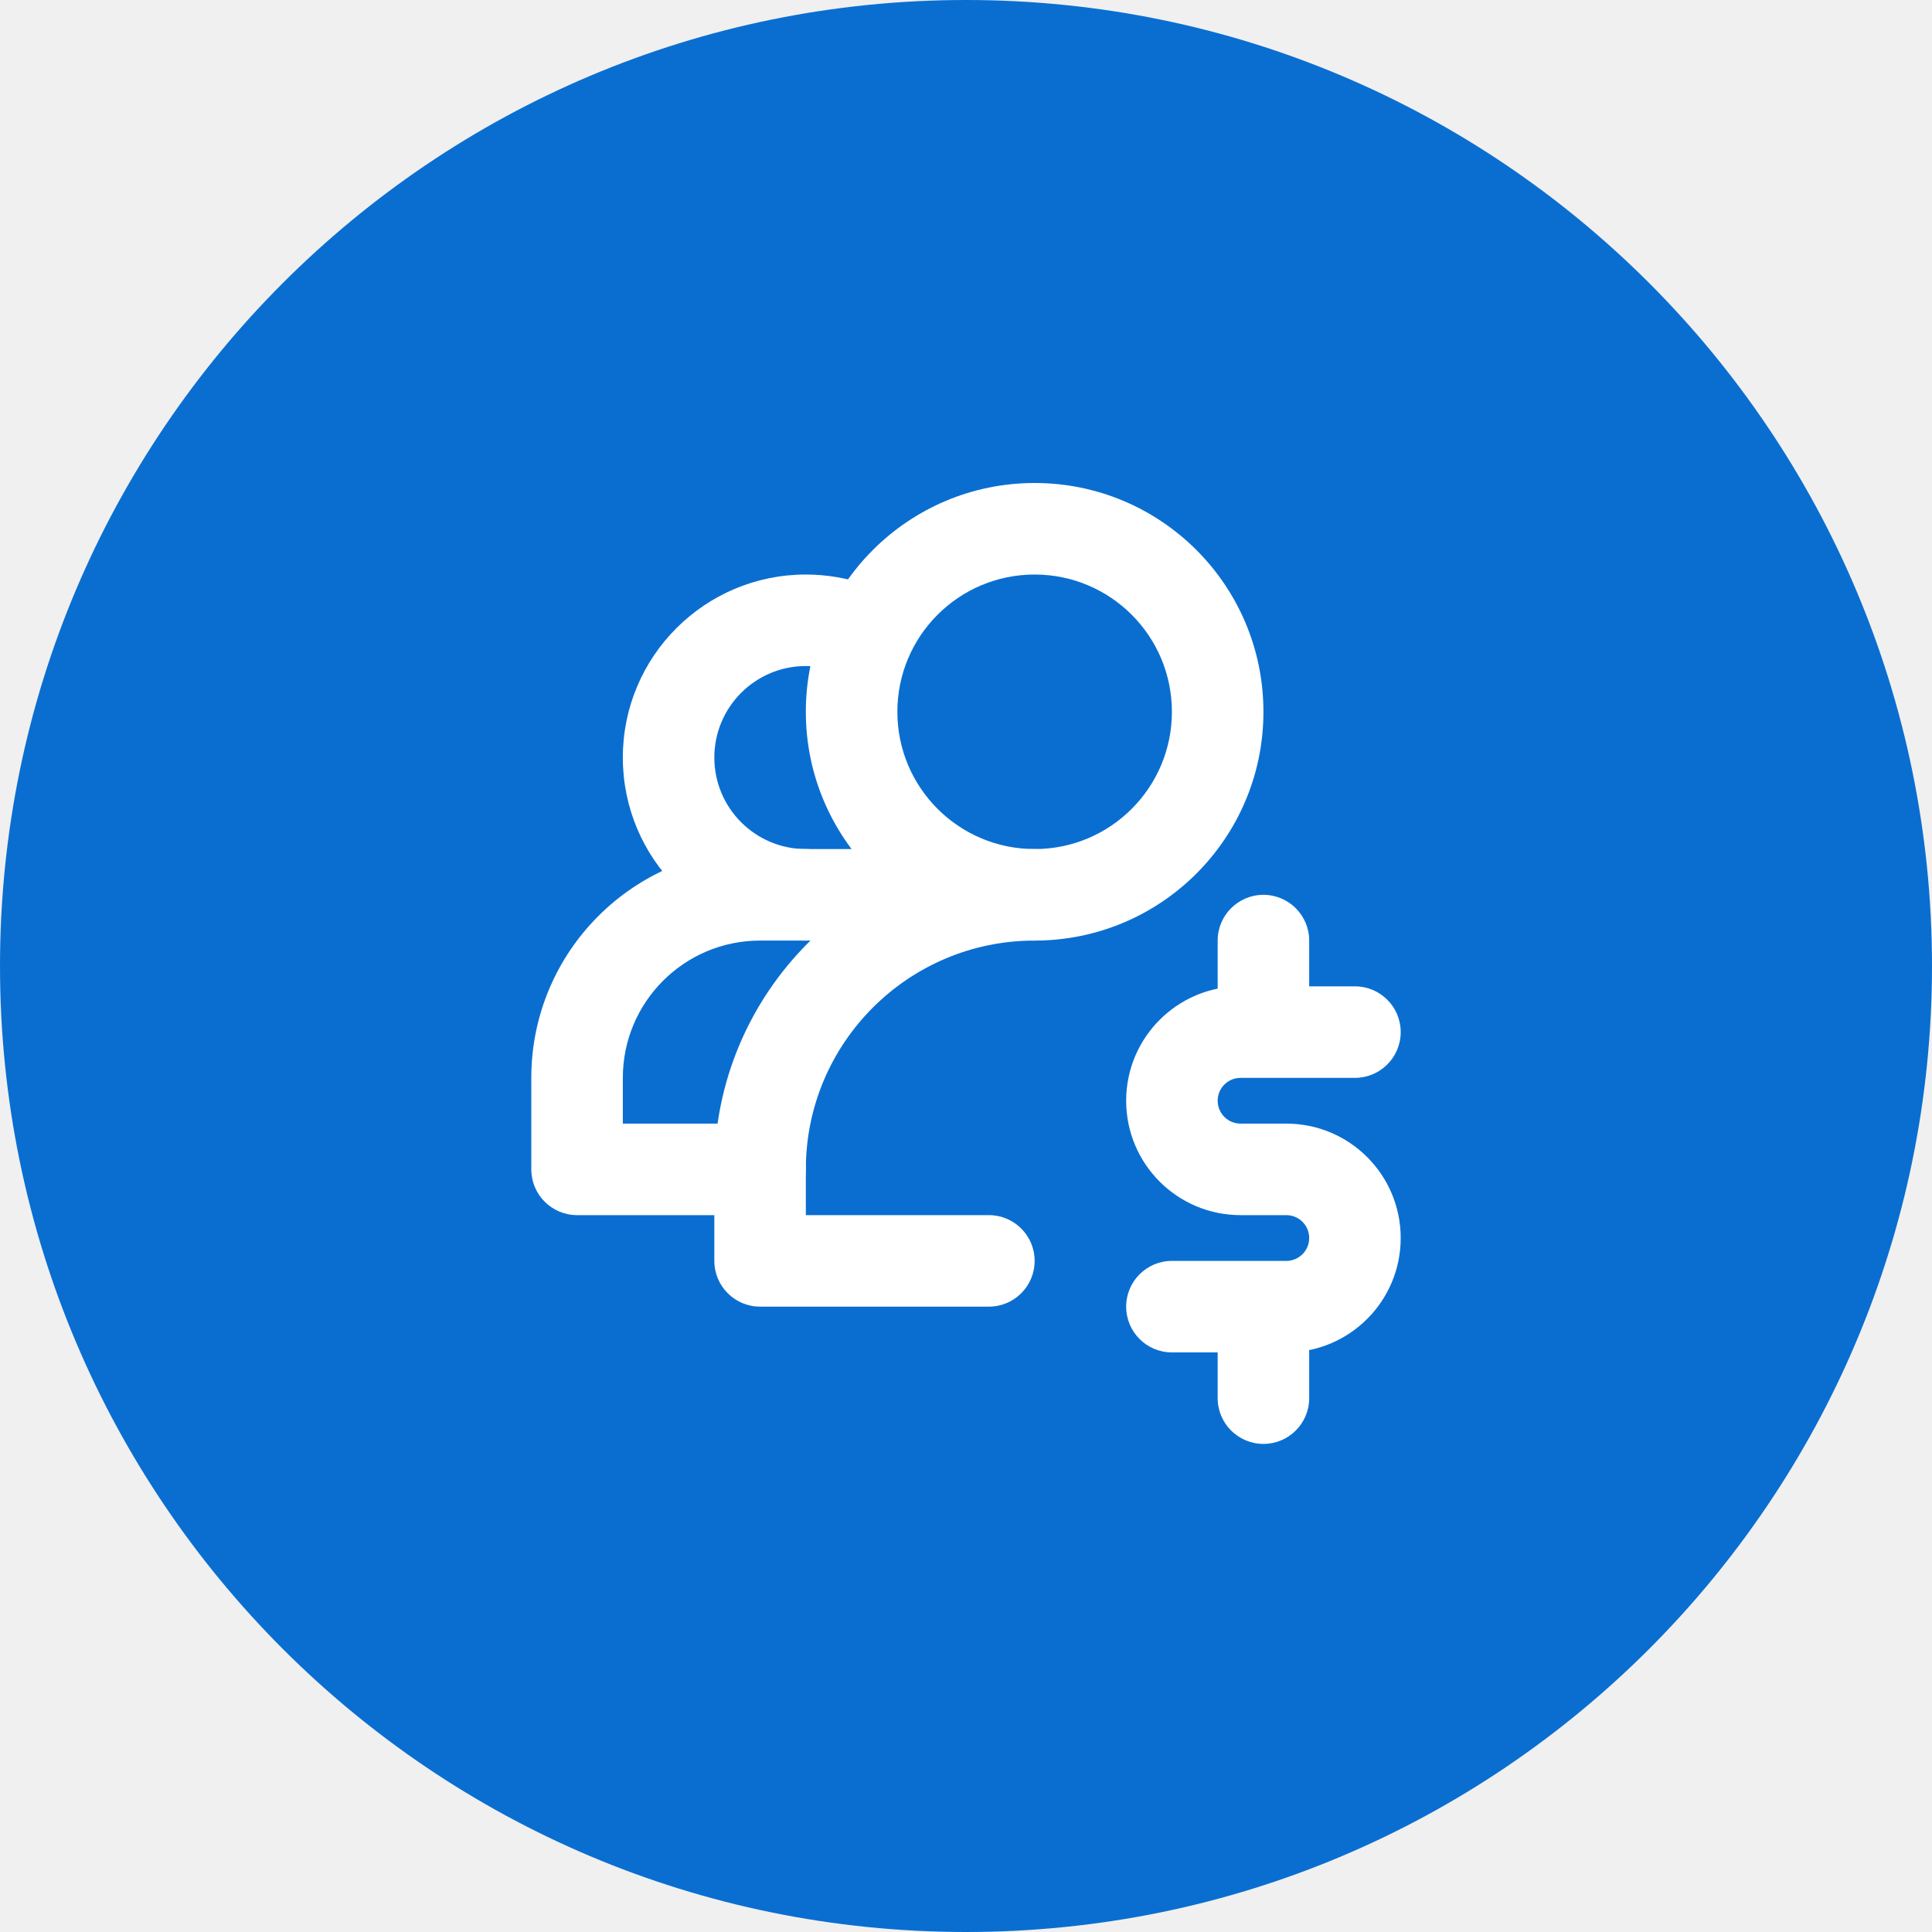
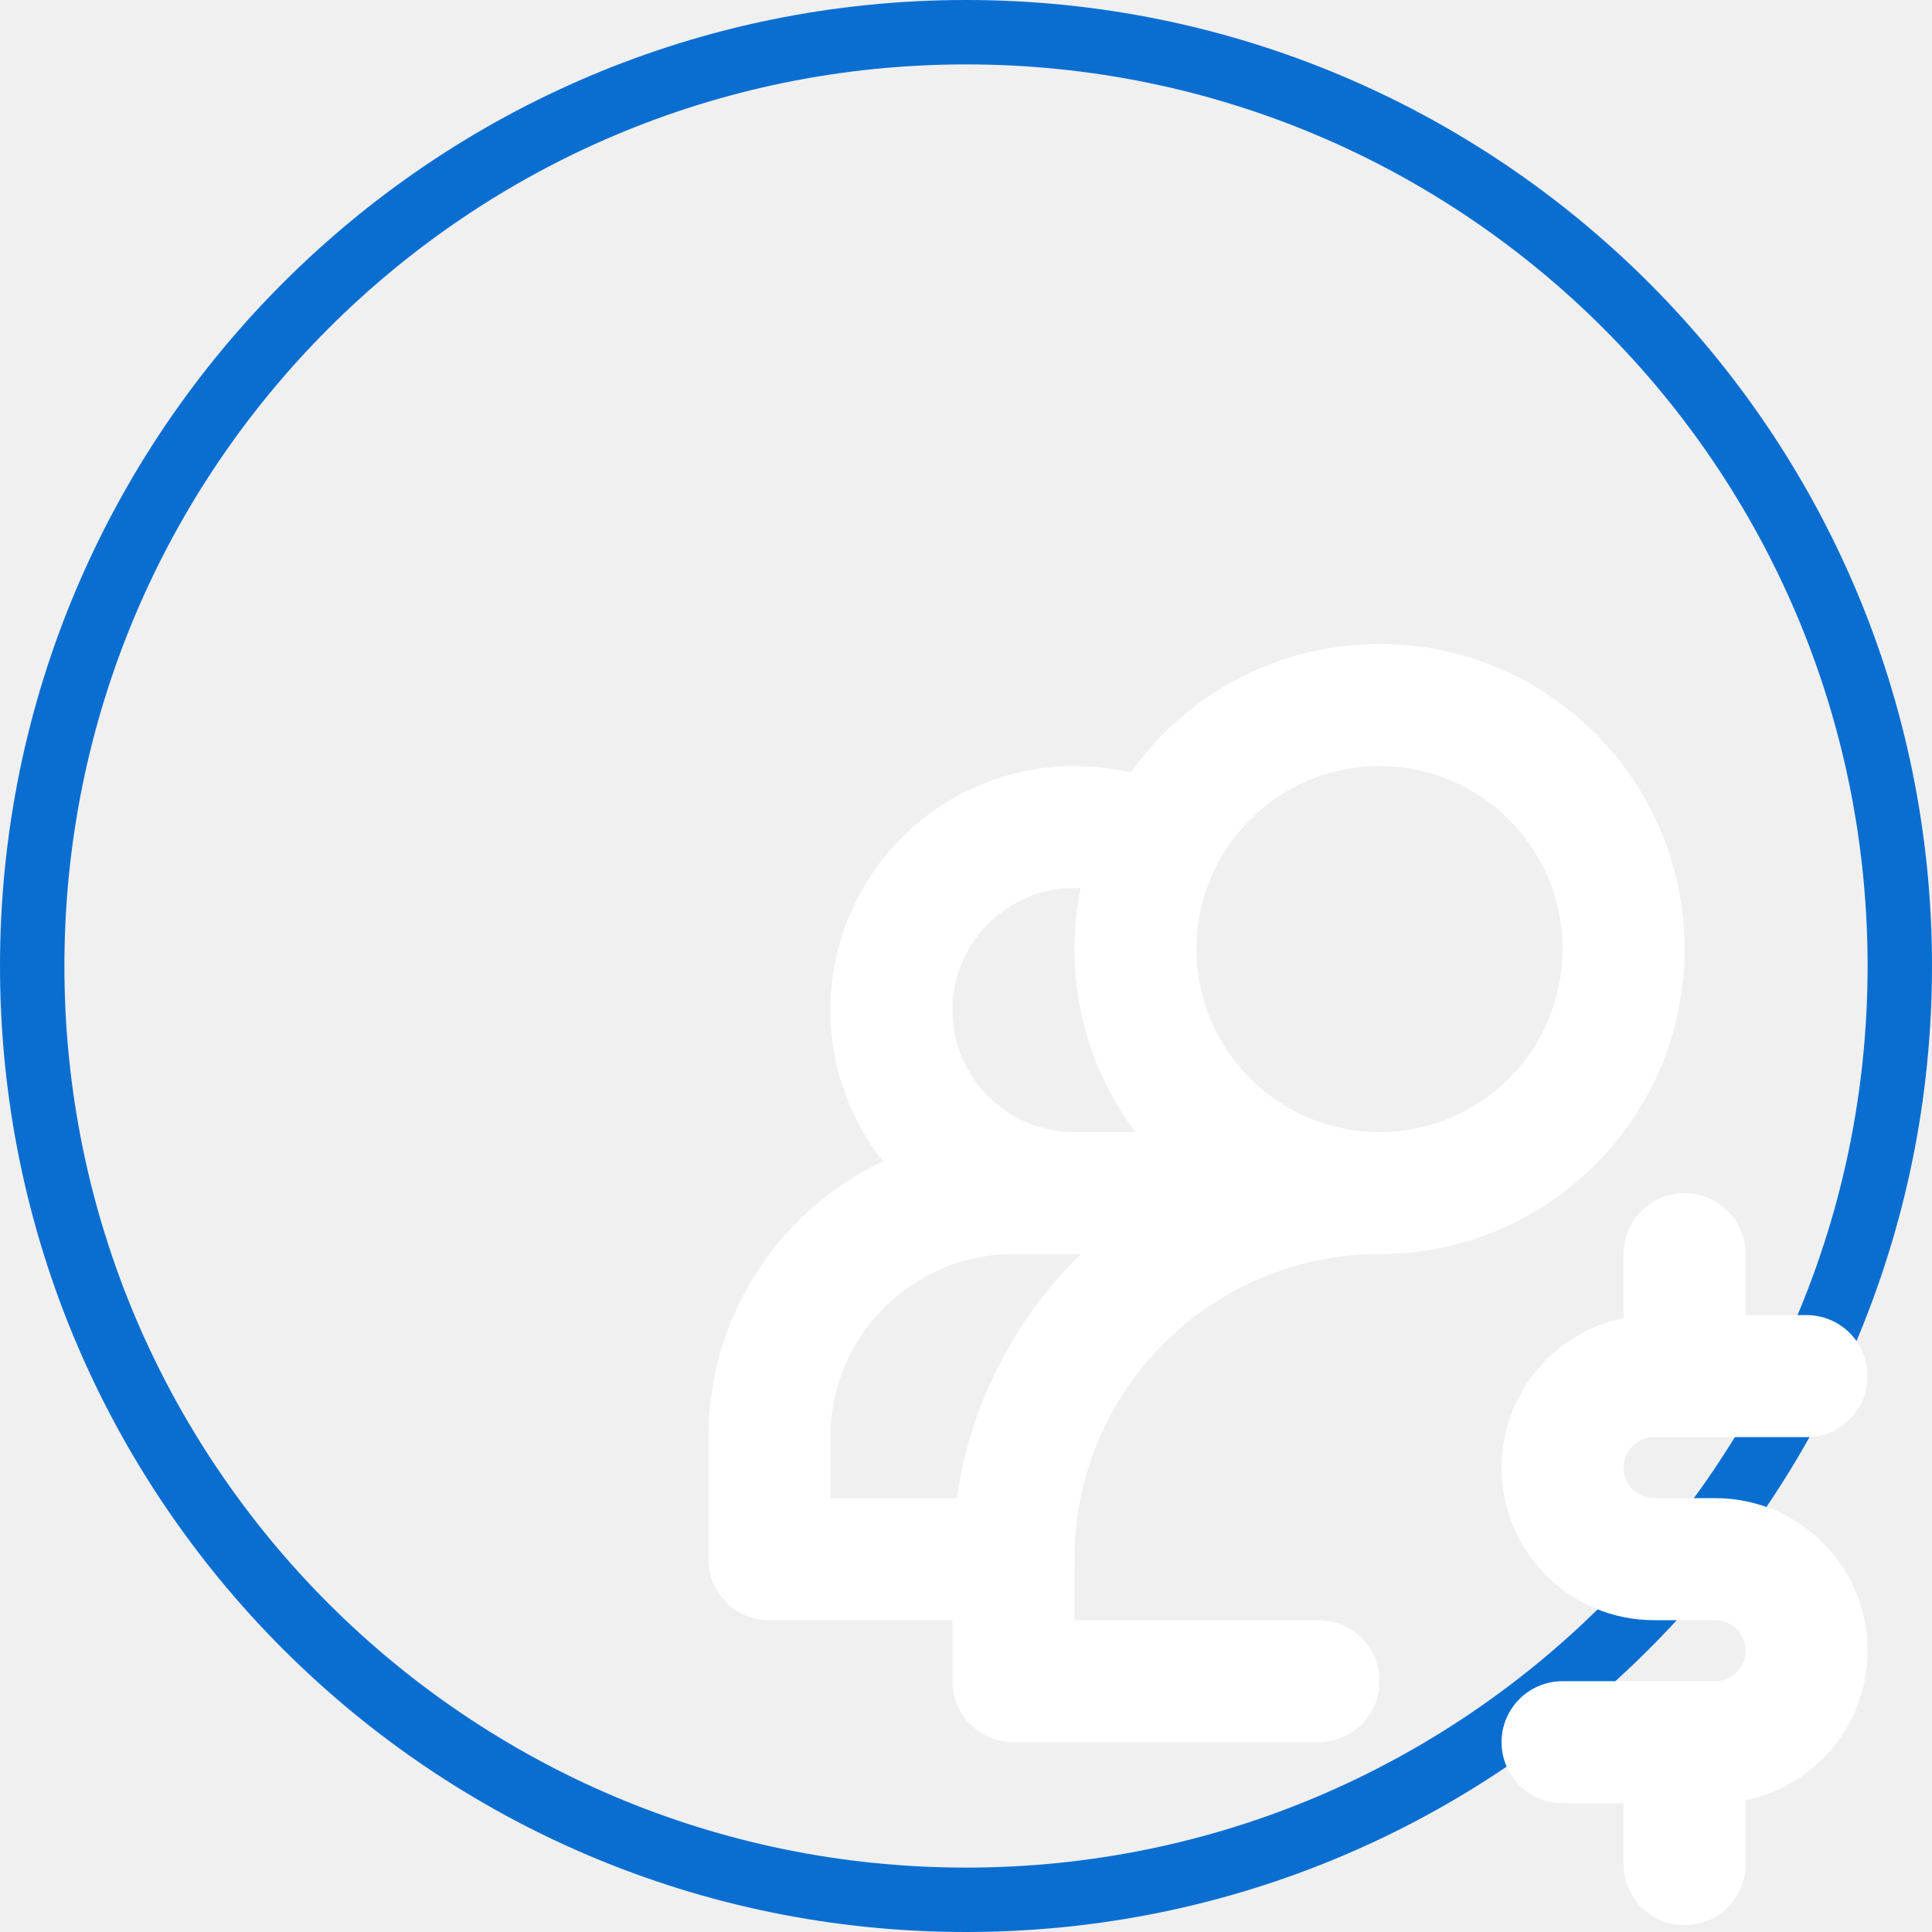
- <svg xmlns="http://www.w3.org/2000/svg" width="80" height="80" viewBox="0 0 80 80" fill="none">
-   <circle cx="40" cy="40" r="40" fill="#0A6ED1" />
+ <svg xmlns="http://www.w3.org/2000/svg" width="60" height="60" viewBox="0 0 60 60" fill="none">
+   <circle cx="30" cy="30" r="29" stroke="#0A6ED1" stroke-width="2" />
  <path fill-rule="evenodd" clip-rule="evenodd" d="M31.474 38.947C28.334 38.947 25.79 41.492 25.79 44.632V46.526H31.474C32.52 46.526 33.368 47.375 33.368 48.421C33.368 49.468 32.52 50.316 31.474 50.316H23.895C22.848 50.316 22 49.468 22 48.421V44.632C22 39.399 26.241 35.158 31.474 35.158H39.053C40.099 35.158 40.947 36.006 40.947 37.053C40.947 38.099 40.099 38.947 39.053 38.947H31.474Z" fill="white" />
  <path fill-rule="evenodd" clip-rule="evenodd" d="M25.79 31.368C25.79 27.183 29.183 23.79 33.368 23.79C34.25 23.79 35.1 23.941 35.891 24.22C36.878 24.568 37.396 25.651 37.047 26.637C36.699 27.624 35.617 28.142 34.63 27.794C34.238 27.655 33.814 27.579 33.368 27.579C31.276 27.579 29.579 29.276 29.579 31.368C29.579 33.461 31.276 35.158 33.368 35.158C34.415 35.158 35.263 36.006 35.263 37.053C35.263 38.099 34.415 38.947 33.368 38.947C29.183 38.947 25.79 35.554 25.79 31.368Z" fill="white" />
  <path fill-rule="evenodd" clip-rule="evenodd" d="M42.842 38.947C37.61 38.947 33.368 43.189 33.368 48.421L33.368 50.316H40.947C41.994 50.316 42.842 51.164 42.842 52.211C42.842 53.257 41.994 54.105 40.947 54.105H31.474C30.427 54.105 29.579 53.257 29.579 52.211V48.421C29.579 41.096 35.517 35.158 42.842 35.158C43.889 35.158 44.737 36.006 44.737 37.053C44.737 38.099 43.889 38.947 42.842 38.947Z" fill="white" />
  <path fill-rule="evenodd" clip-rule="evenodd" d="M51.368 44.632C50.845 44.632 50.421 45.056 50.421 45.579C50.421 46.102 50.845 46.526 51.368 46.526H53.263C55.879 46.526 58 48.647 58 51.263C58 53.879 55.879 56 53.263 56H48.526C47.48 56 46.632 55.152 46.632 54.105C46.632 53.059 47.48 52.211 48.526 52.211H53.263C53.786 52.211 54.211 51.786 54.211 51.263C54.211 50.74 53.786 50.316 53.263 50.316H51.368C48.752 50.316 46.632 48.195 46.632 45.579C46.632 42.963 48.752 40.842 51.368 40.842H56.105C57.152 40.842 58 41.69 58 42.737C58 43.783 57.152 44.632 56.105 44.632H51.368Z" fill="white" />
  <path fill-rule="evenodd" clip-rule="evenodd" d="M52.316 37.053C53.362 37.053 54.211 37.901 54.211 38.947V40.842C54.211 41.889 53.362 42.737 52.316 42.737C51.269 42.737 50.421 41.889 50.421 40.842V38.947C50.421 37.901 51.269 37.053 52.316 37.053Z" fill="white" />
  <path fill-rule="evenodd" clip-rule="evenodd" d="M52.316 54.105C53.362 54.105 54.211 54.953 54.211 56V57.895C54.211 58.941 53.362 59.789 52.316 59.789C51.269 59.789 50.421 58.941 50.421 57.895V56C50.421 54.953 51.269 54.105 52.316 54.105Z" fill="white" />
  <path fill-rule="evenodd" clip-rule="evenodd" d="M33.368 29.474C33.368 24.241 37.61 20 42.842 20C48.074 20 52.316 24.241 52.316 29.474C52.316 34.706 48.074 38.947 42.842 38.947C37.61 38.947 33.368 34.706 33.368 29.474ZM42.842 23.79C39.703 23.79 37.158 26.334 37.158 29.474C37.158 32.613 39.703 35.158 42.842 35.158C45.981 35.158 48.526 32.613 48.526 29.474C48.526 26.334 45.981 23.79 42.842 23.79Z" fill="white" />
</svg>
